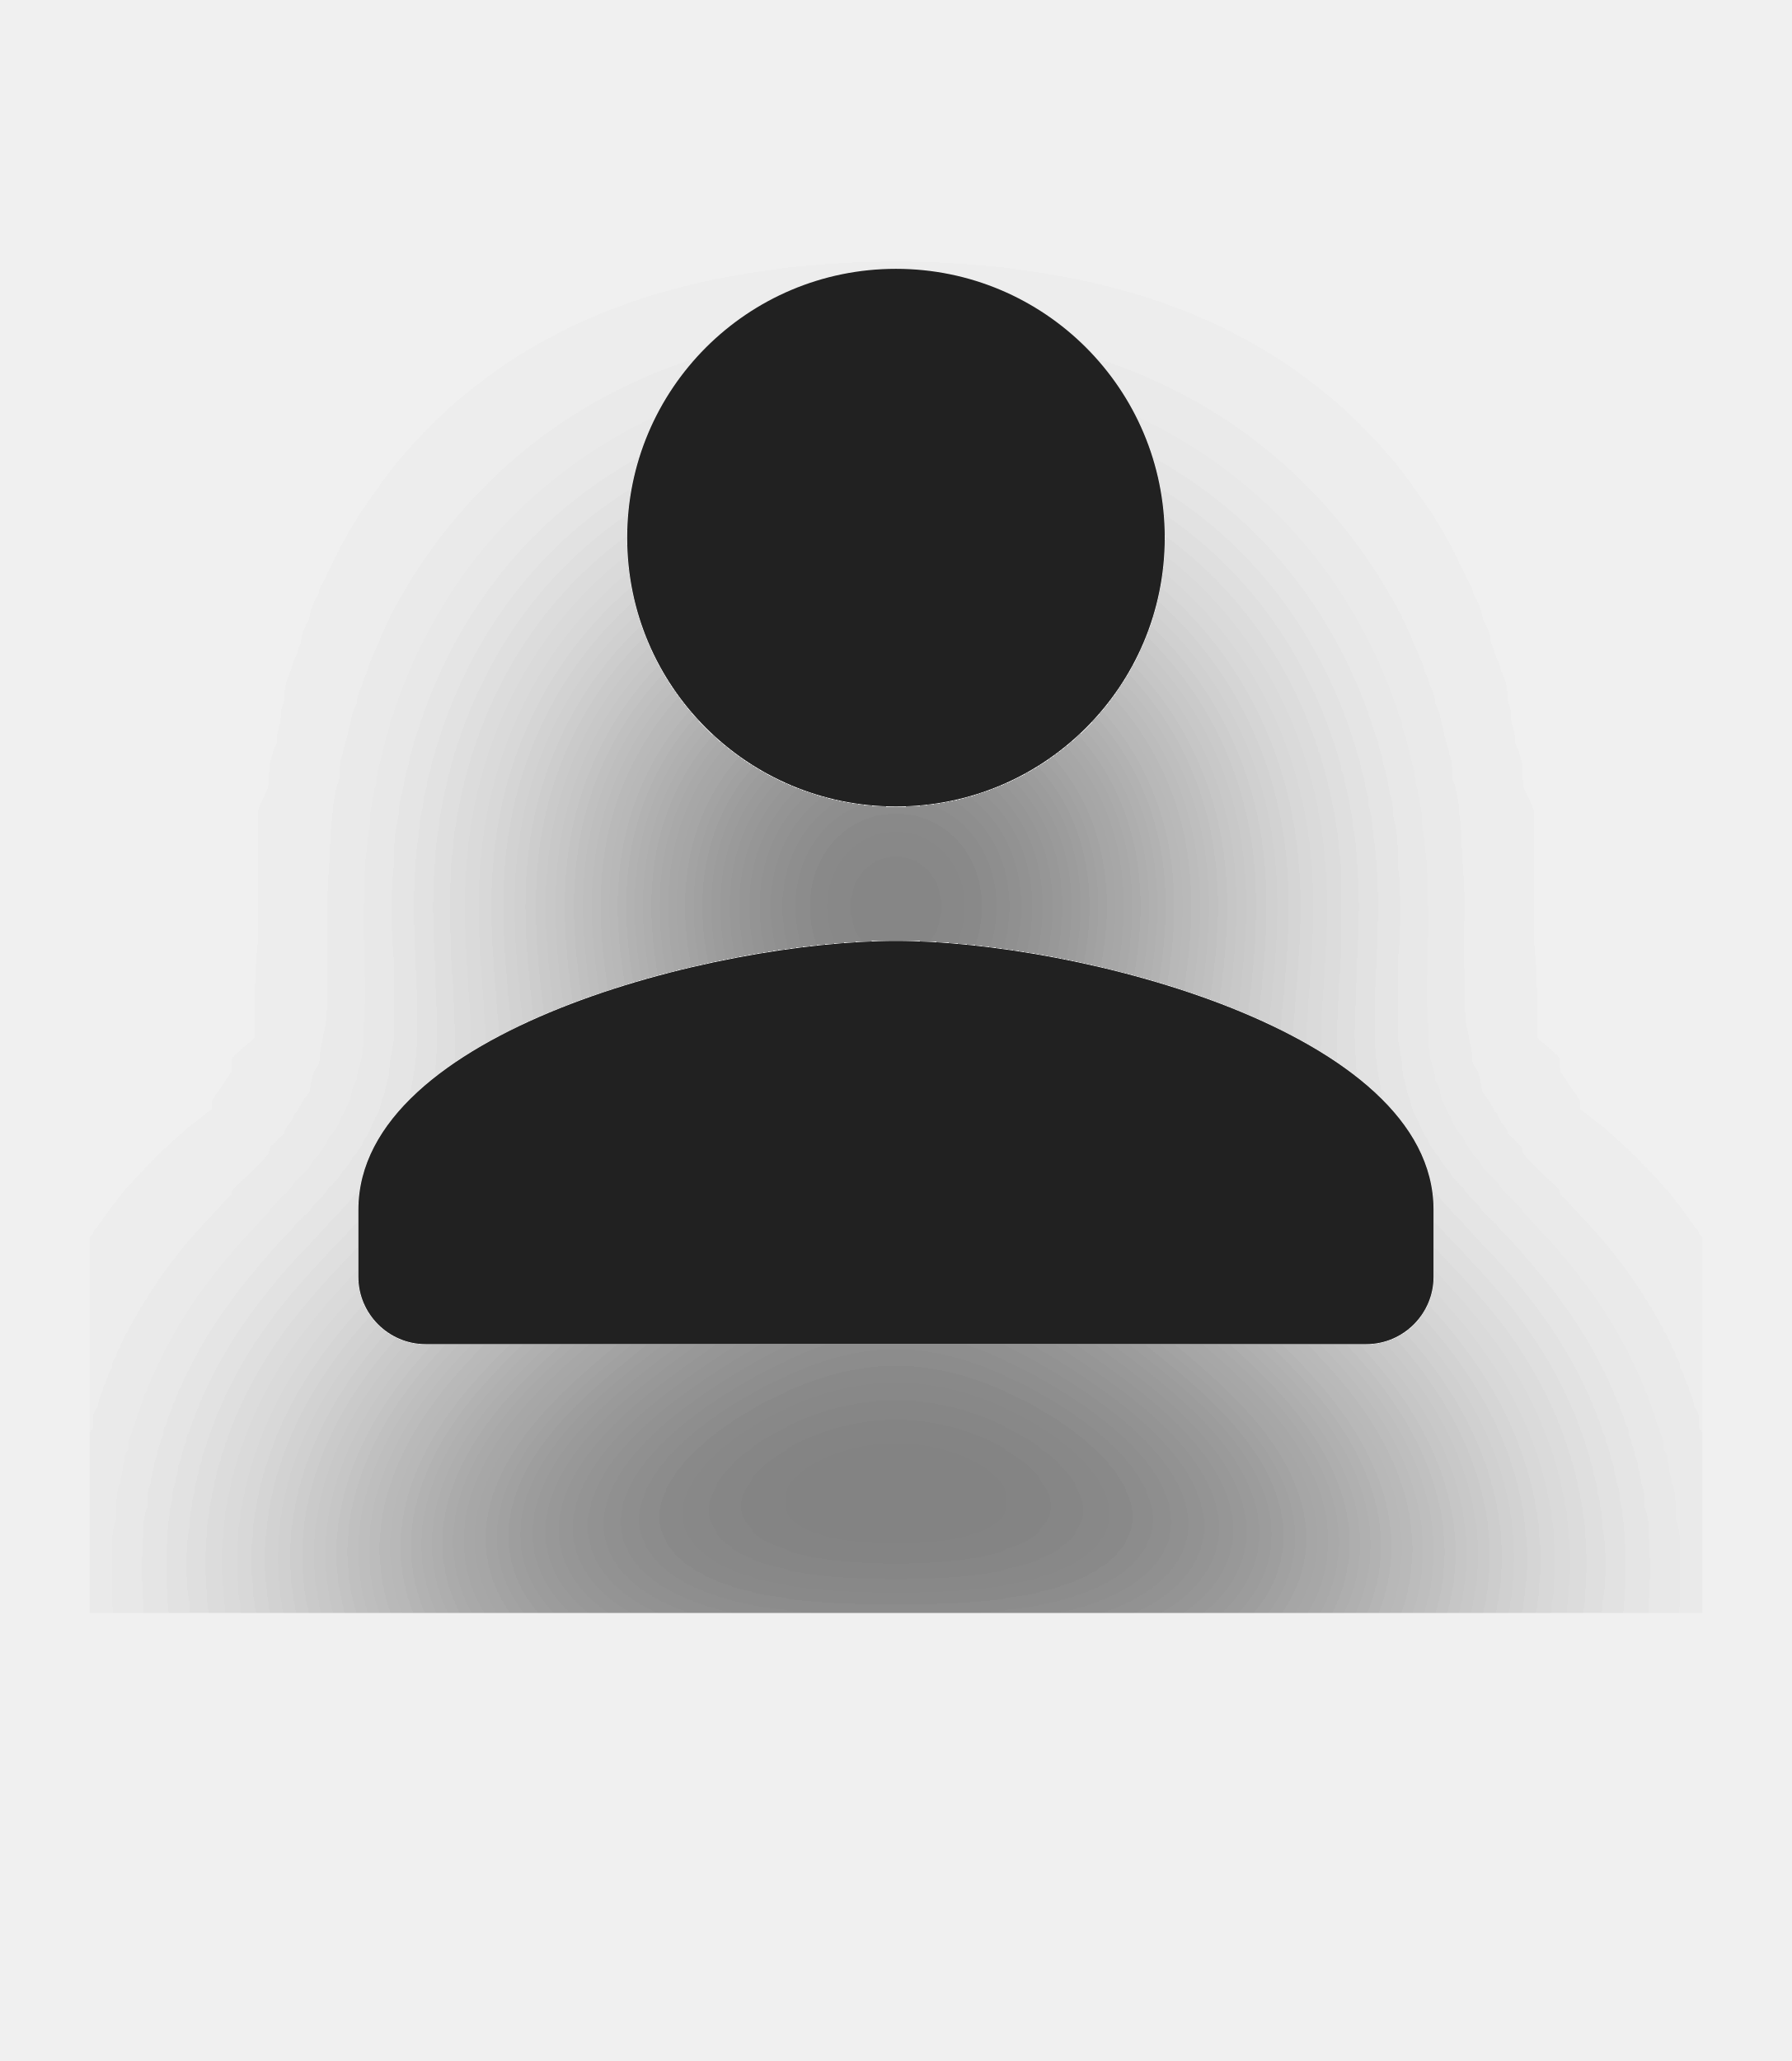
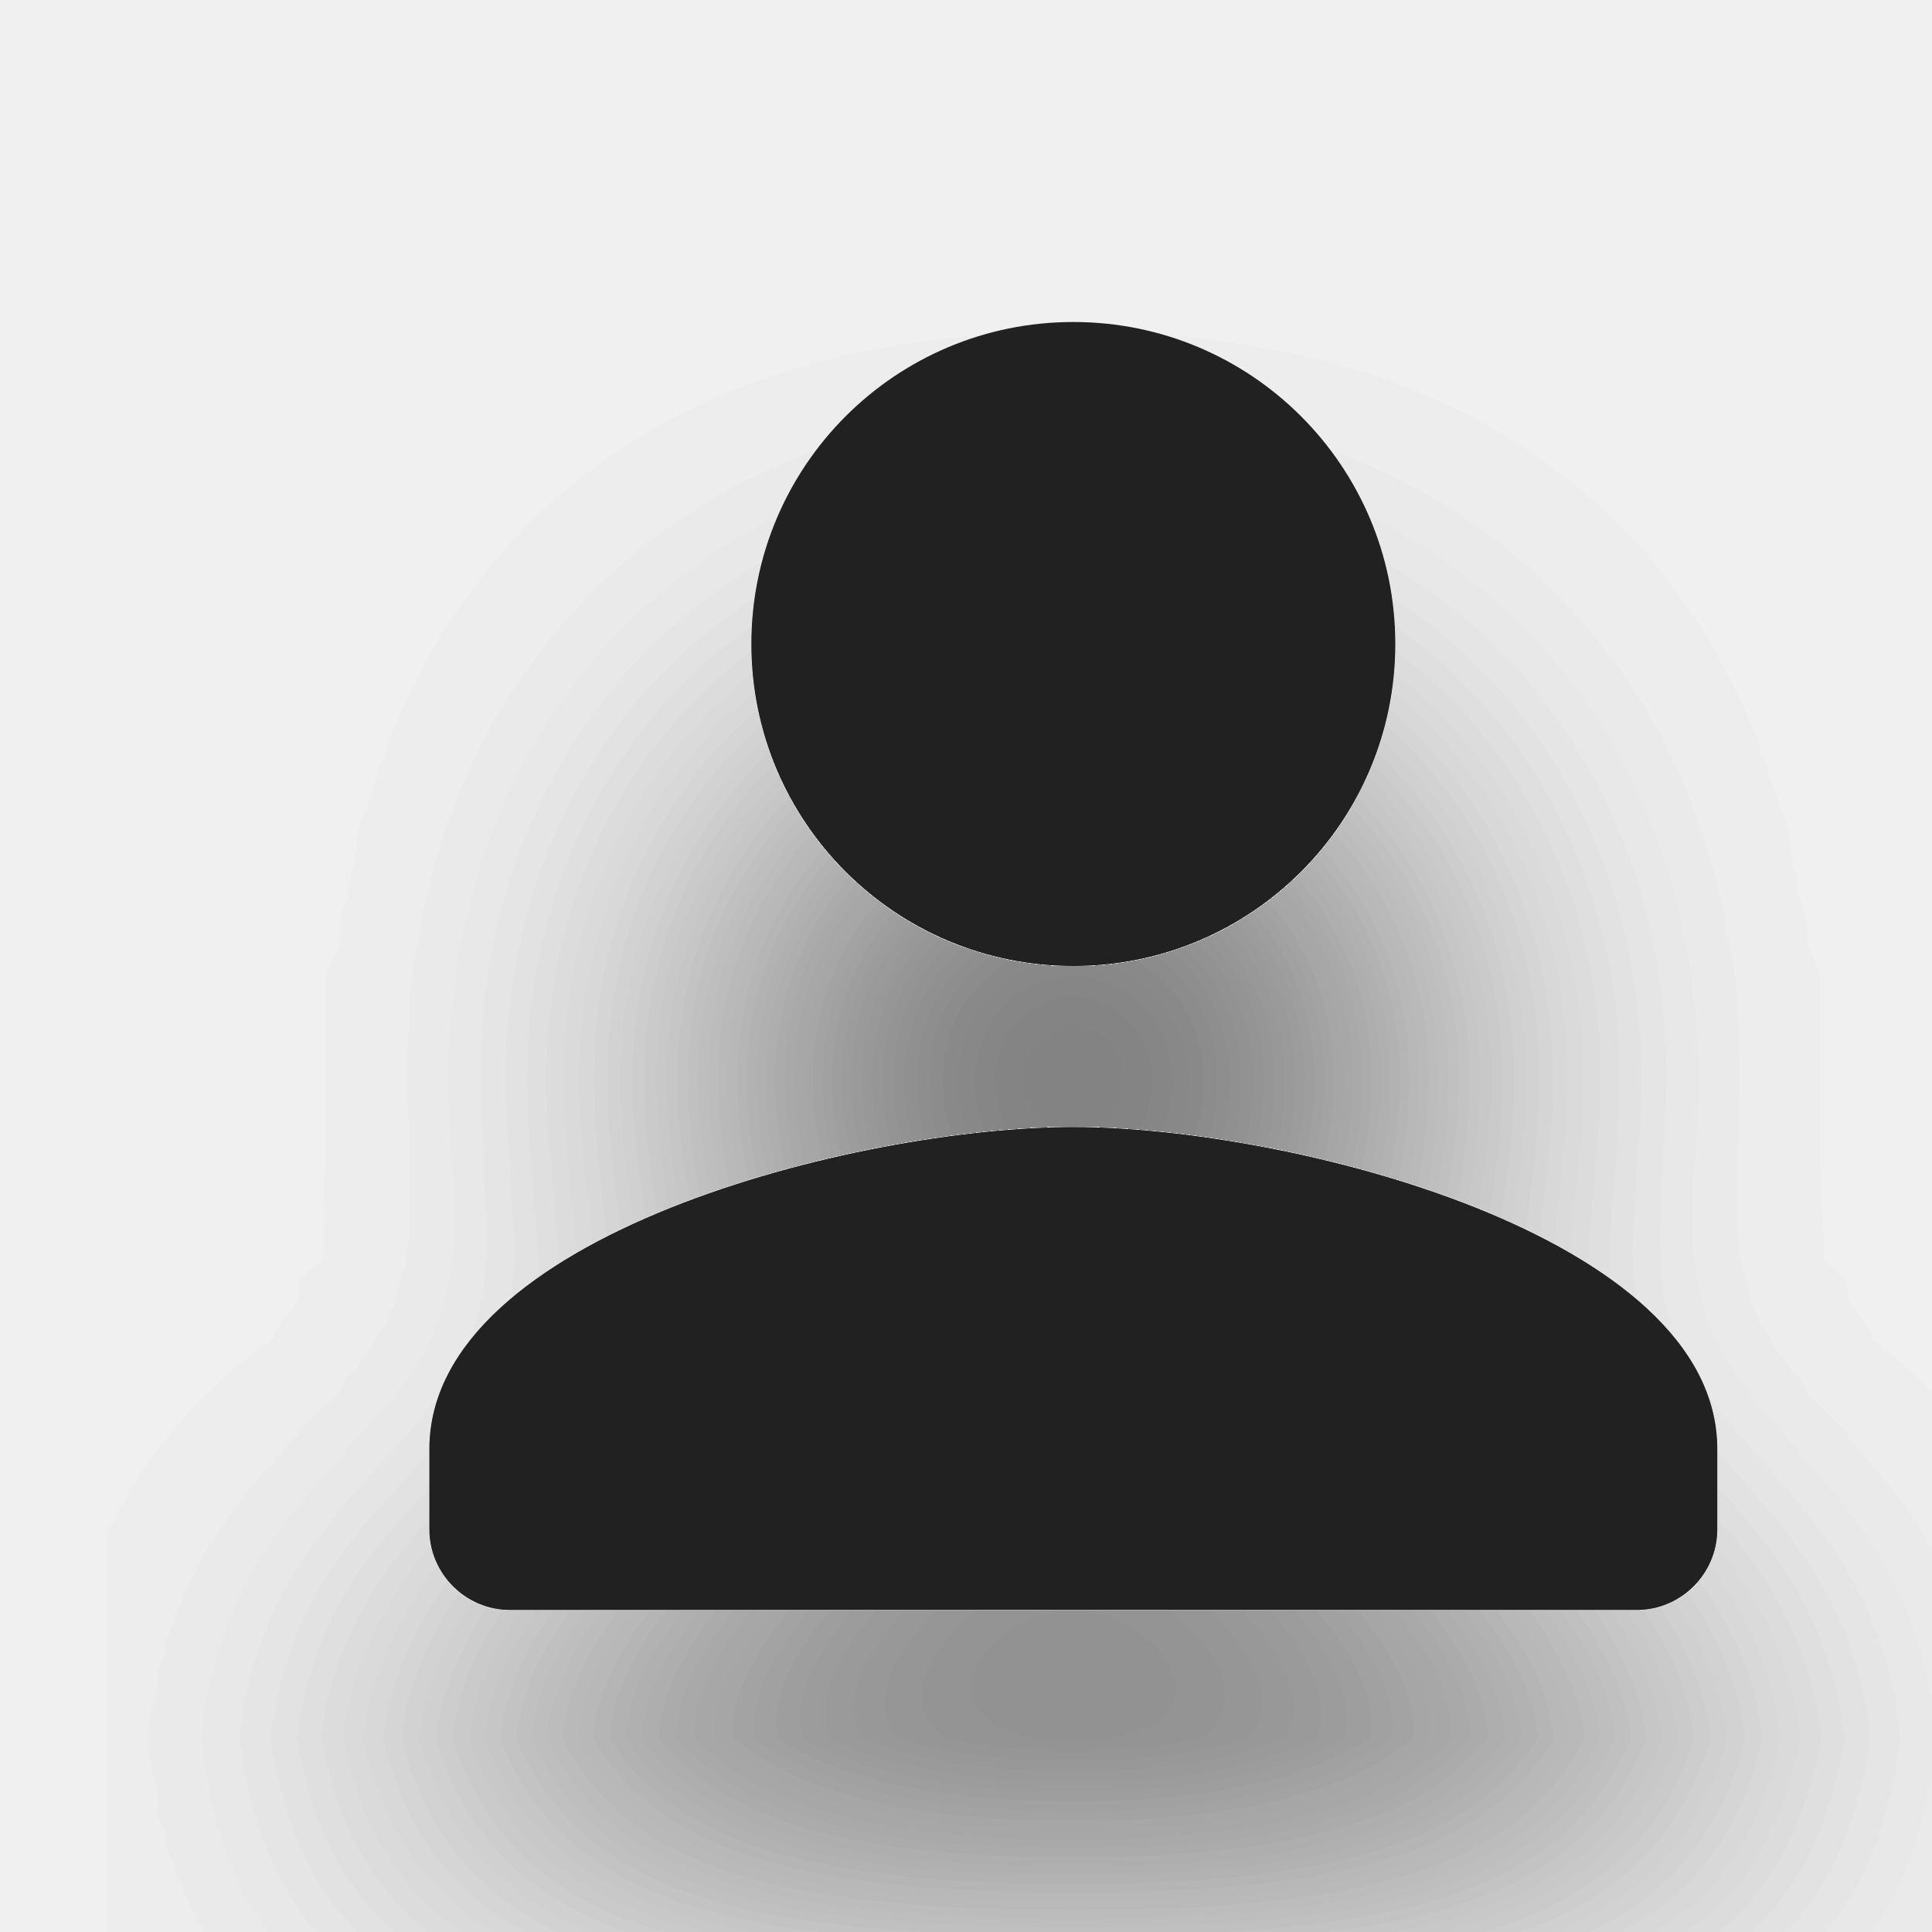
- <svg xmlns="http://www.w3.org/2000/svg" width="20" height="23" viewBox="0 0 20 23" fill="none">
+ <svg xmlns="http://www.w3.org/2000/svg" width="18" height="18" viewBox="0 0 18 18" fill="none">
  <g clip-path="url(#clip0_3_6998)" filter="url(#filter0_ddd_3_6998)">
    <path d="M10 9C11.658 9 13 7.657 13 6C13 4.343 11.658 3 10 3C8.342 3 7 4.343 7 6C7 7.657 8.342 9 10 9ZM10 10.5C7.997 10.5 4 11.505 4 13.5V14.25C4 14.662 4.338 15 4.75 15H15.25C15.662 15 16 14.662 16 14.25V13.5C16 11.505 12.002 10.5 10 10.5Z" fill="#212121" />
  </g>
  <defs>
    <filter id="filter0_ddd_3_6998" x="-3" y="0" width="26" height="26" filterUnits="userSpaceOnUse" color-interpolation-filters="sRGB">
      <feFlood flood-opacity="0" result="BackgroundImageFix" />
      <feColorMatrix in="SourceAlpha" type="matrix" values="0 0 0 0 0 0 0 0 0 0 0 0 0 0 0 0 0 0 127 0" result="hardAlpha" />
      <feOffset dy="4" />
      <feGaussianBlur stdDeviation="2" />
      <feComposite in2="hardAlpha" operator="out" />
      <feColorMatrix type="matrix" values="0 0 0 0 0 0 0 0 0 0 0 0 0 0 0 0 0 0 0.25 0" />
      <feBlend mode="normal" in2="BackgroundImageFix" result="effect1_dropShadow_3_6998" />
      <feColorMatrix in="SourceAlpha" type="matrix" values="0 0 0 0 0 0 0 0 0 0 0 0 0 0 0 0 0 0 127 0" result="hardAlpha" />
      <feOffset dy="4" />
      <feGaussianBlur stdDeviation="2" />
      <feComposite in2="hardAlpha" operator="out" />
      <feColorMatrix type="matrix" values="0 0 0 0 0 0 0 0 0 0 0 0 0 0 0 0 0 0 0.25 0" />
      <feBlend mode="normal" in2="effect1_dropShadow_3_6998" result="effect2_dropShadow_3_6998" />
      <feColorMatrix in="SourceAlpha" type="matrix" values="0 0 0 0 0 0 0 0 0 0 0 0 0 0 0 0 0 0 127 0" result="hardAlpha" />
      <feOffset dy="4" />
      <feGaussianBlur stdDeviation="2" />
      <feComposite in2="hardAlpha" operator="out" />
      <feColorMatrix type="matrix" values="0 0 0 0 0 0 0 0 0 0 0 0 0 0 0 0 0 0 0.25 0" />
      <feBlend mode="normal" in2="effect2_dropShadow_3_6998" result="effect3_dropShadow_3_6998" />
      <feBlend mode="normal" in="SourceGraphic" in2="effect3_dropShadow_3_6998" result="shape" />
    </filter>
    <clipPath id="clip0_3_6998">
      <rect width="18" height="18" fill="white" transform="translate(1)" />
    </clipPath>
  </defs>
</svg>
